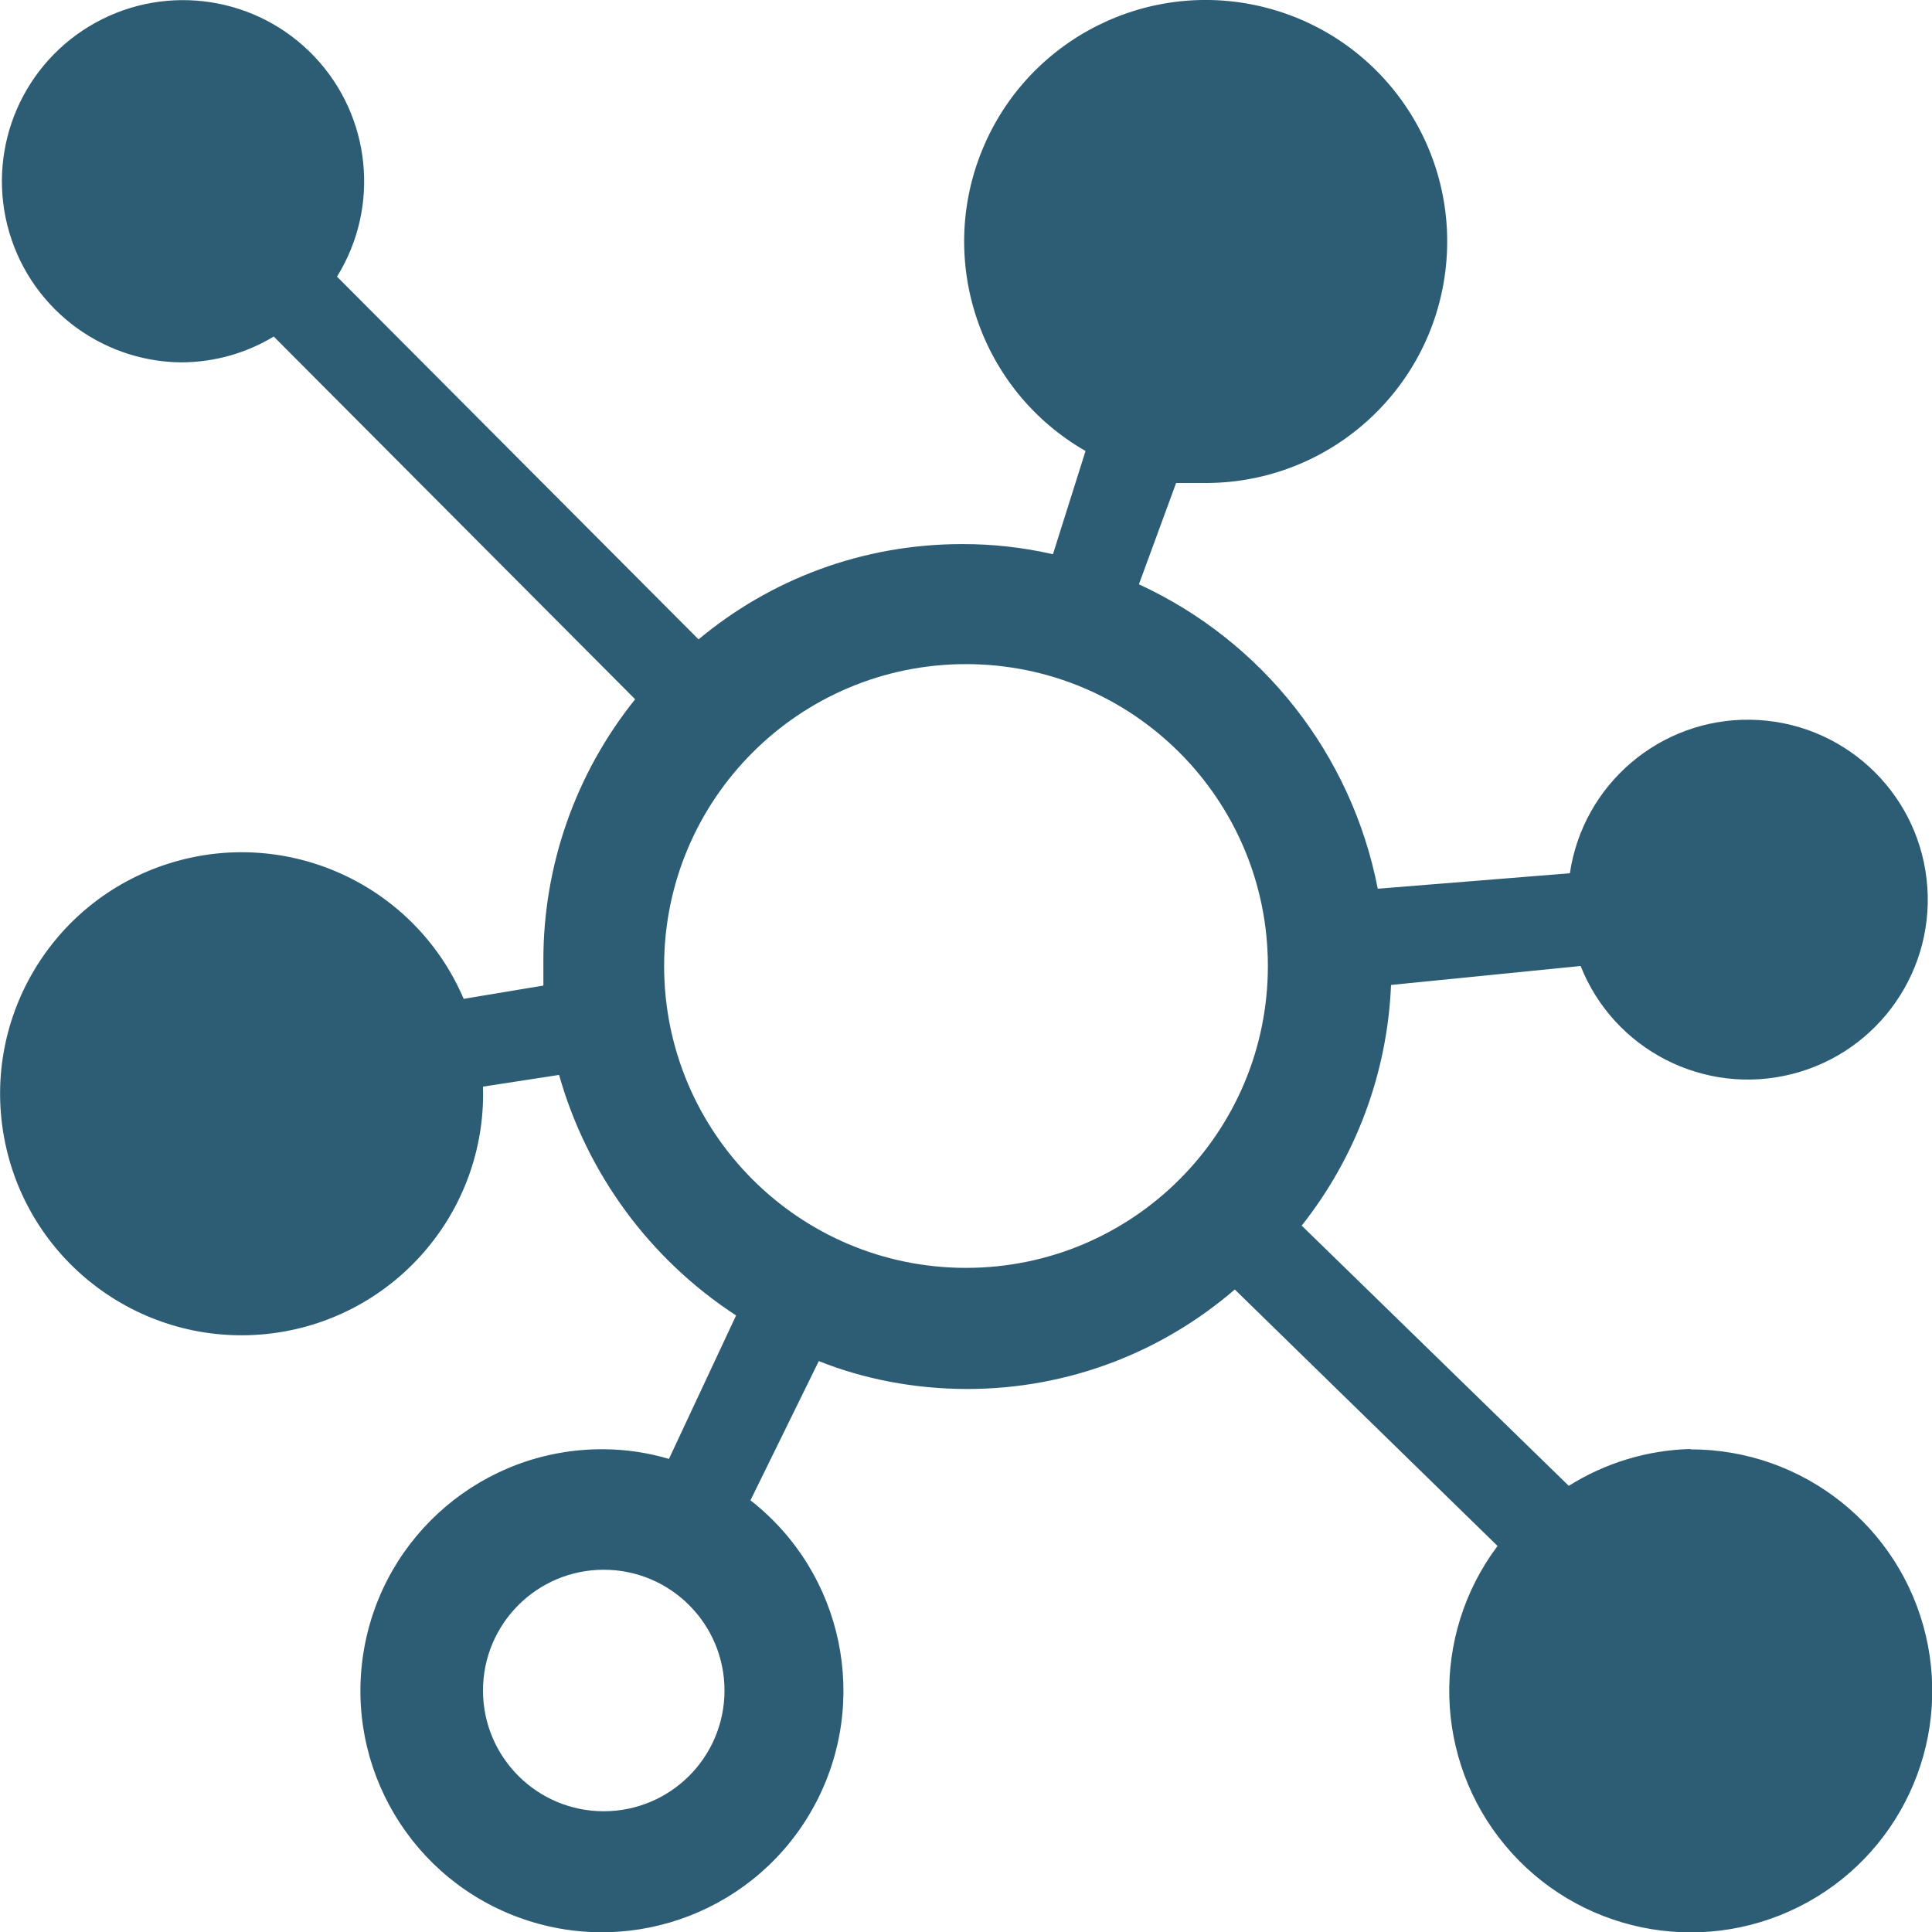
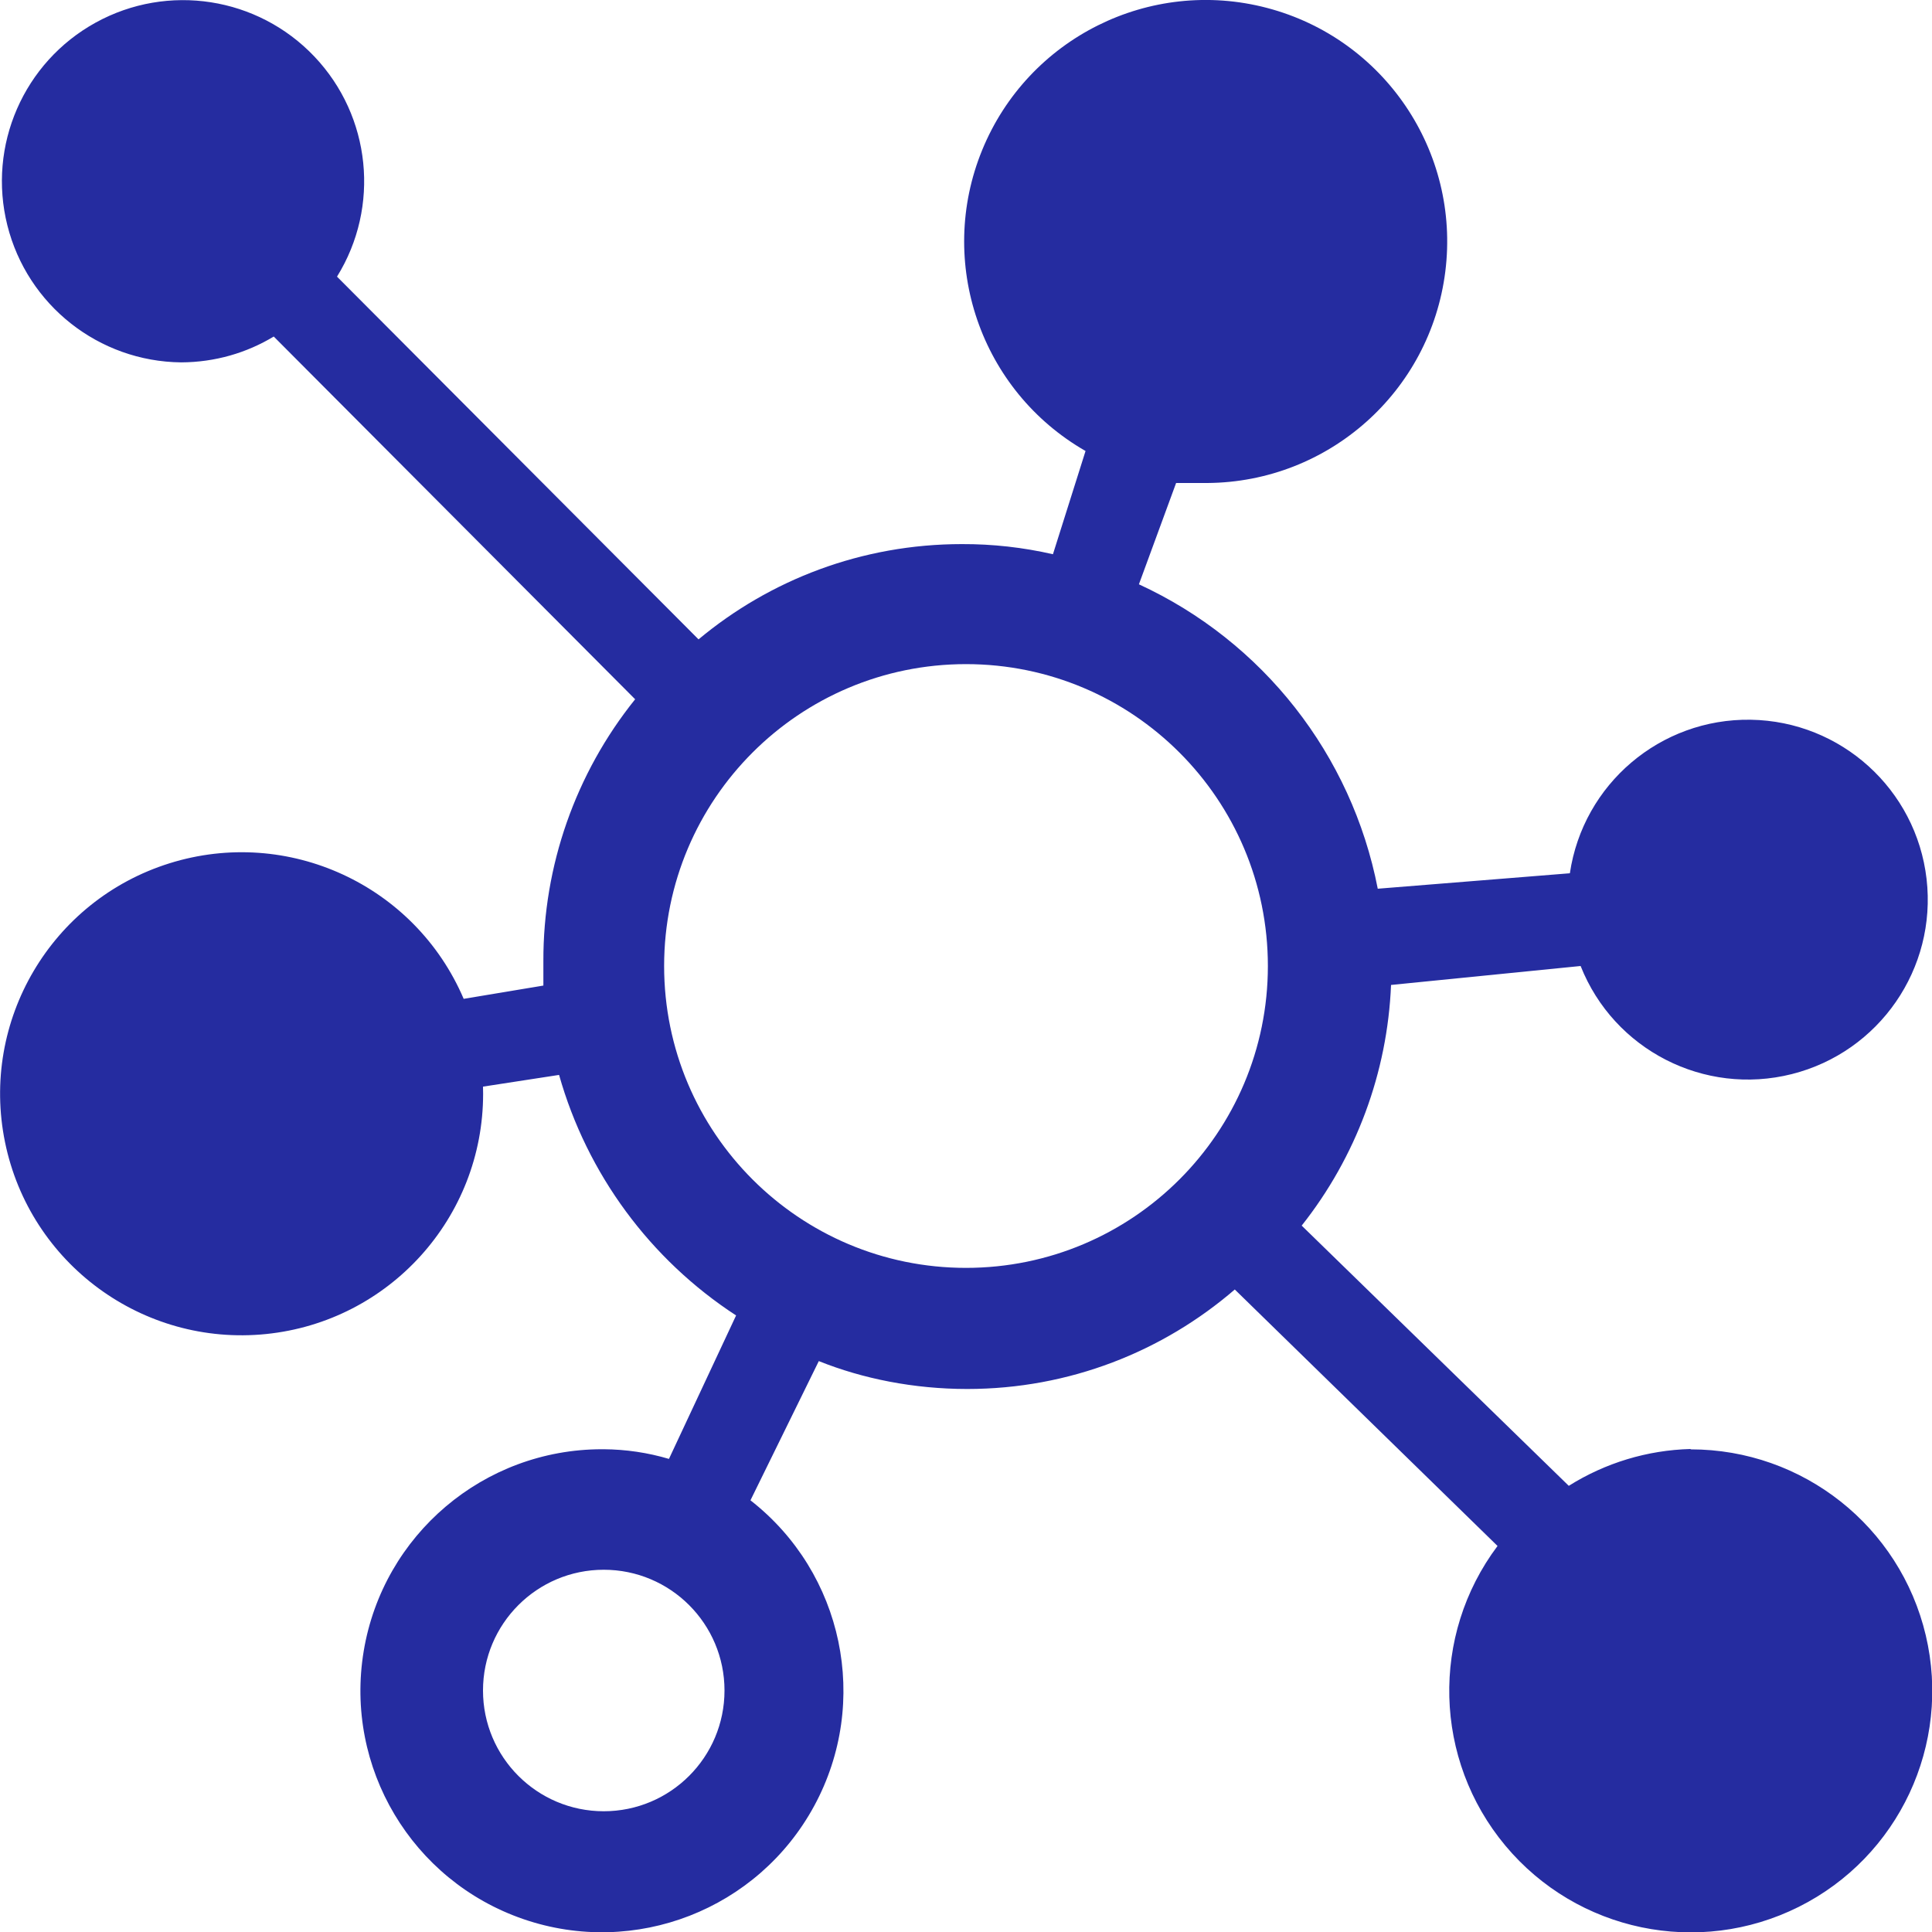
- <svg xmlns="http://www.w3.org/2000/svg" id="SvgjsSvg1011" width="288" height="288" version="1.1">
-   <defs id="SvgjsDefs1012" />
-   <g id="SvgjsG1013">
+ <svg xmlns="http://www.w3.org/2000/svg" id="SvgjsSvg1032" width="288" height="288" version="1.1">
+   <defs id="SvgjsDefs1033" />
+   <g id="SvgjsG1034">
    <svg width="288" height="288" viewBox="0 0 16 16">
-       <path fill="#2d5d75" d="M14 12a1.993 1.993 0 0 0-1.008.305L10.78 10.15a3.439 3.439 0 0 0 .74-1.993L13.09 8a1.49 1.49 0 1 0-.089-.768l-1.591.128a3.512 3.512 0 0 0-1.978-2.521L9.74 4H10a2 2 0 1 0-1.01-.265l-.27.855a3.31 3.31 0 0 0-.754-.084c-.83 0-1.59.296-2.181.789L2.791 2.291a1.5 1.5 0 1 0-1.291.71c.281-.001.544-.079.767-.214L5.26 5.791a3.446 3.446 0 0 0-.76 2.168v.203l-.66.11a2 2 0 1 0 .161.786L4 8.999l.63-.097a3.522 3.522 0 0 0 1.466 1.992l-.556 1.188a1.947 1.947 0 0 0-.539-.08h-.017a2 2 0 1 0 1.231.423l.566-1.153c.364.146.787.231 1.229.231.847 0 1.621-.311 2.216-.824l2.176 2.124a2 2 0 1 0 1.6-.8zm-9 3a1 1 0 1 1 0-2 1 1 0 0 1 0 2zm3-4.5a2.5 2.5 0 1 1 0-5 2.5 2.5 0 0 1 0 5z" class="color444 svgShape" />
+       <path fill="#252ca0" d="M14 12a1.993 1.993 0 0 0-1.008.305L10.78 10.15a3.439 3.439 0 0 0 .74-1.993L13.09 8a1.49 1.49 0 1 0-.089-.768l-1.591.128a3.512 3.512 0 0 0-1.978-2.521L9.74 4H10a2 2 0 1 0-1.01-.265l-.27.855a3.31 3.31 0 0 0-.754-.084c-.83 0-1.59.296-2.181.789L2.791 2.291a1.5 1.5 0 1 0-1.291.71c.281-.001.544-.079.767-.214L5.26 5.791a3.446 3.446 0 0 0-.76 2.168v.203l-.66.11a2 2 0 1 0 .161.786L4 8.999l.63-.097a3.522 3.522 0 0 0 1.466 1.992l-.556 1.188a1.947 1.947 0 0 0-.539-.08h-.017a2 2 0 1 0 1.231.423l.566-1.153c.364.146.787.231 1.229.231.847 0 1.621-.311 2.216-.824l2.176 2.124a2 2 0 1 0 1.6-.8zm-9 3a1 1 0 1 1 0-2 1 1 0 0 1 0 2zm3-4.5a2.5 2.5 0 1 1 0-5 2.5 2.5 0 0 1 0 5z" class="color444 svgShape" />
    </svg>
  </g>
</svg>
